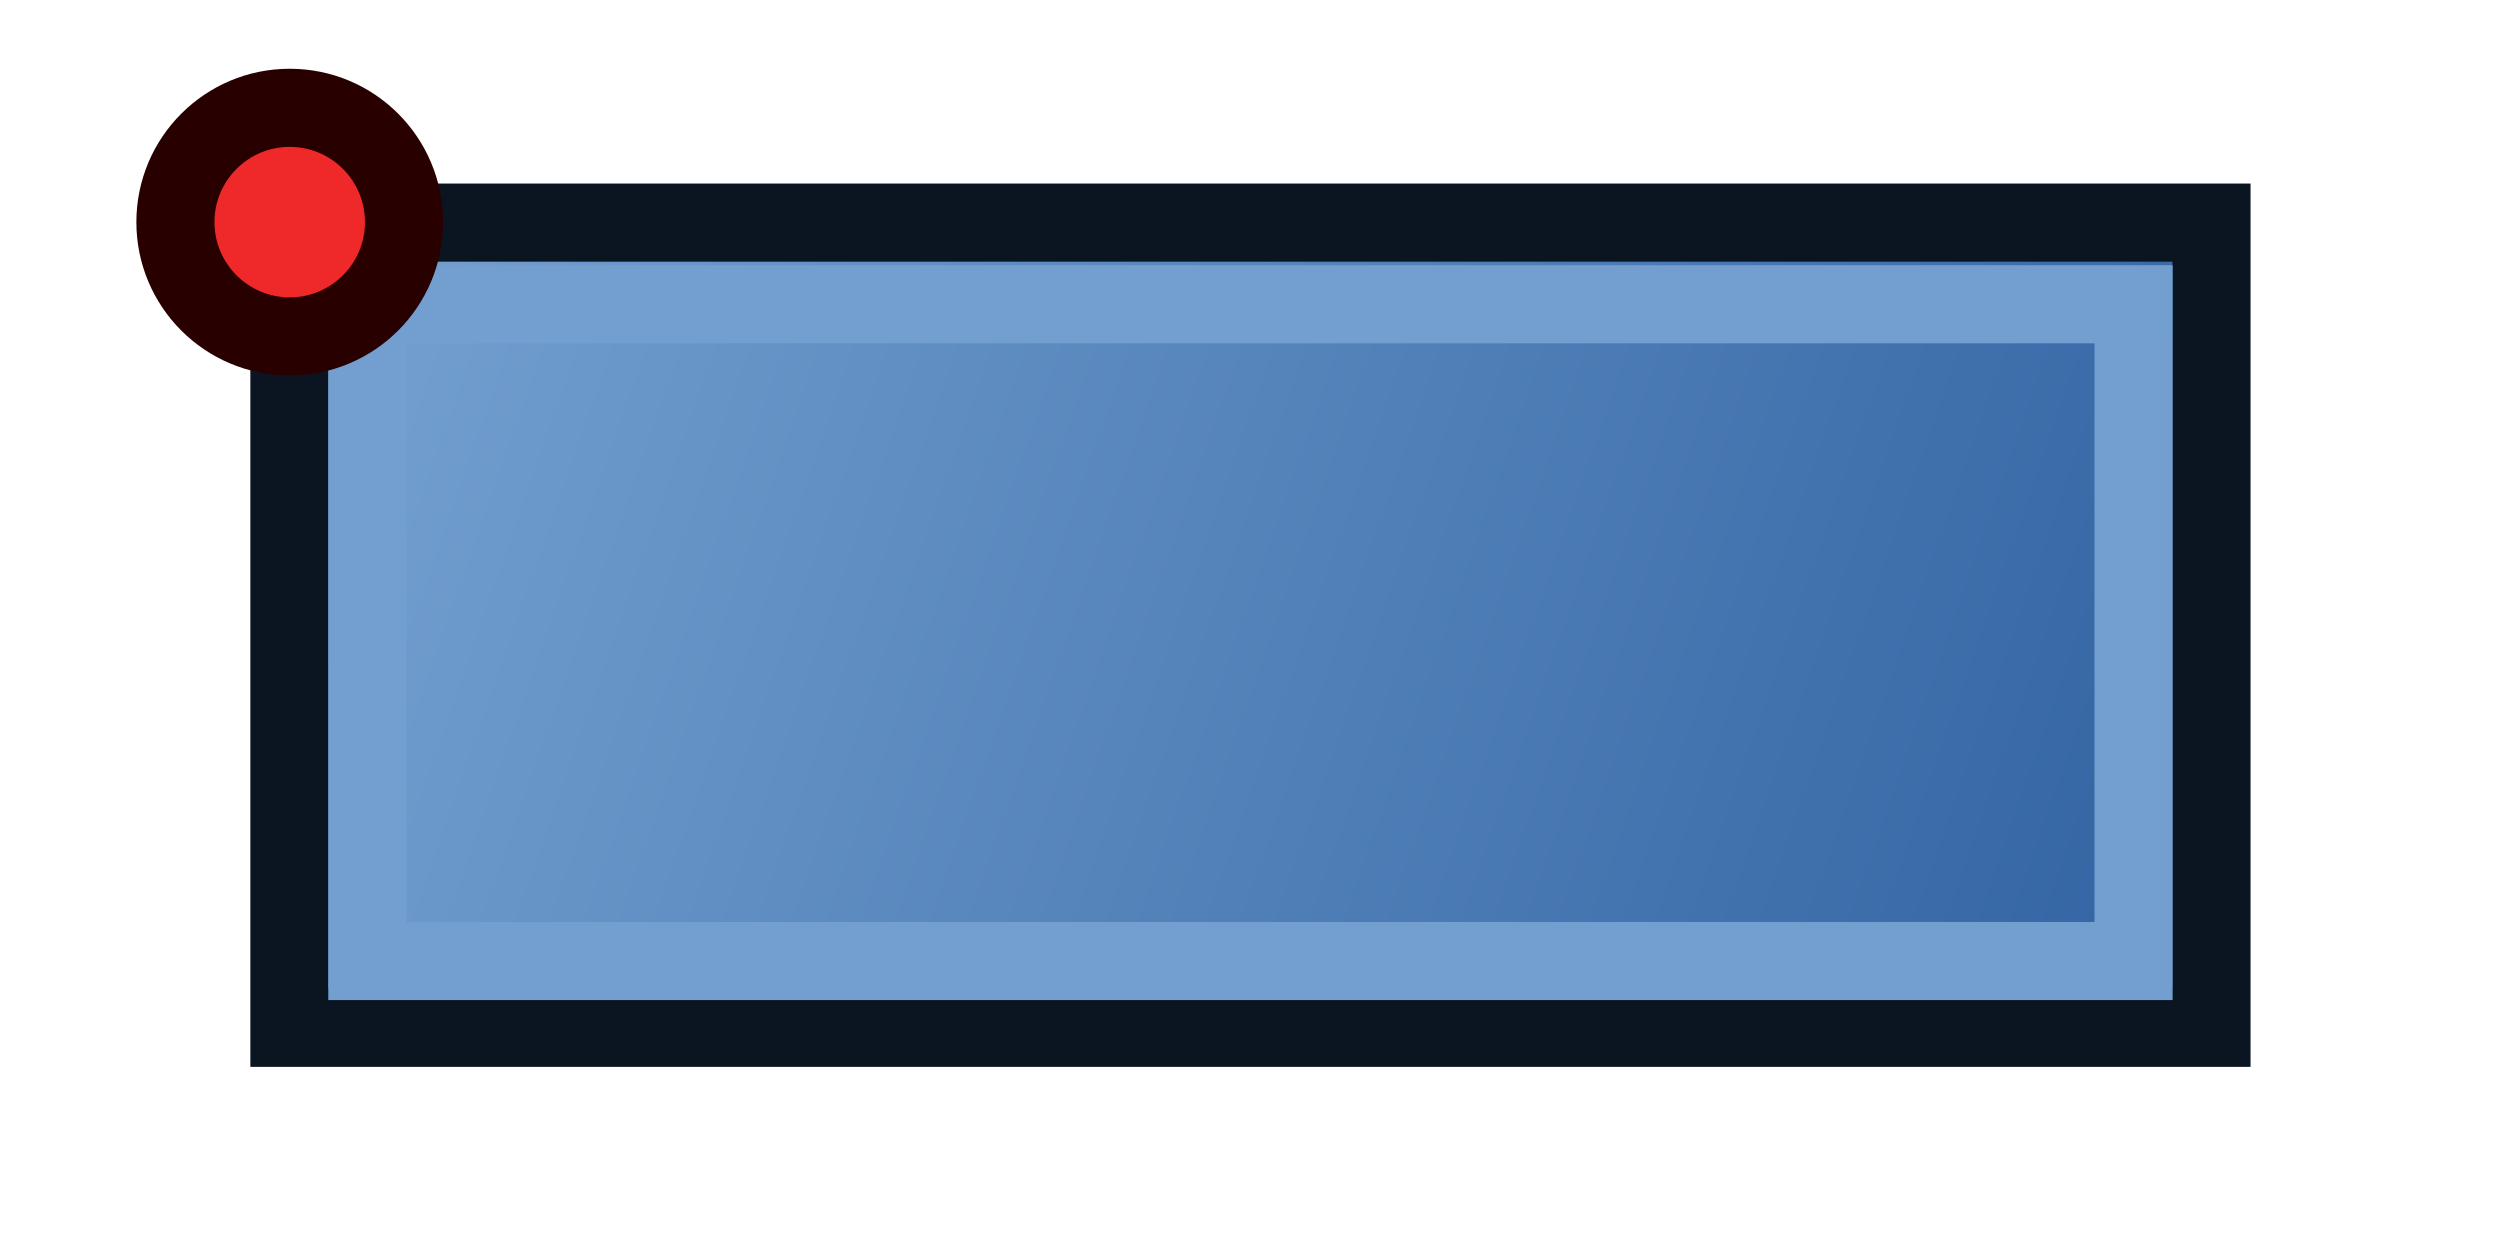
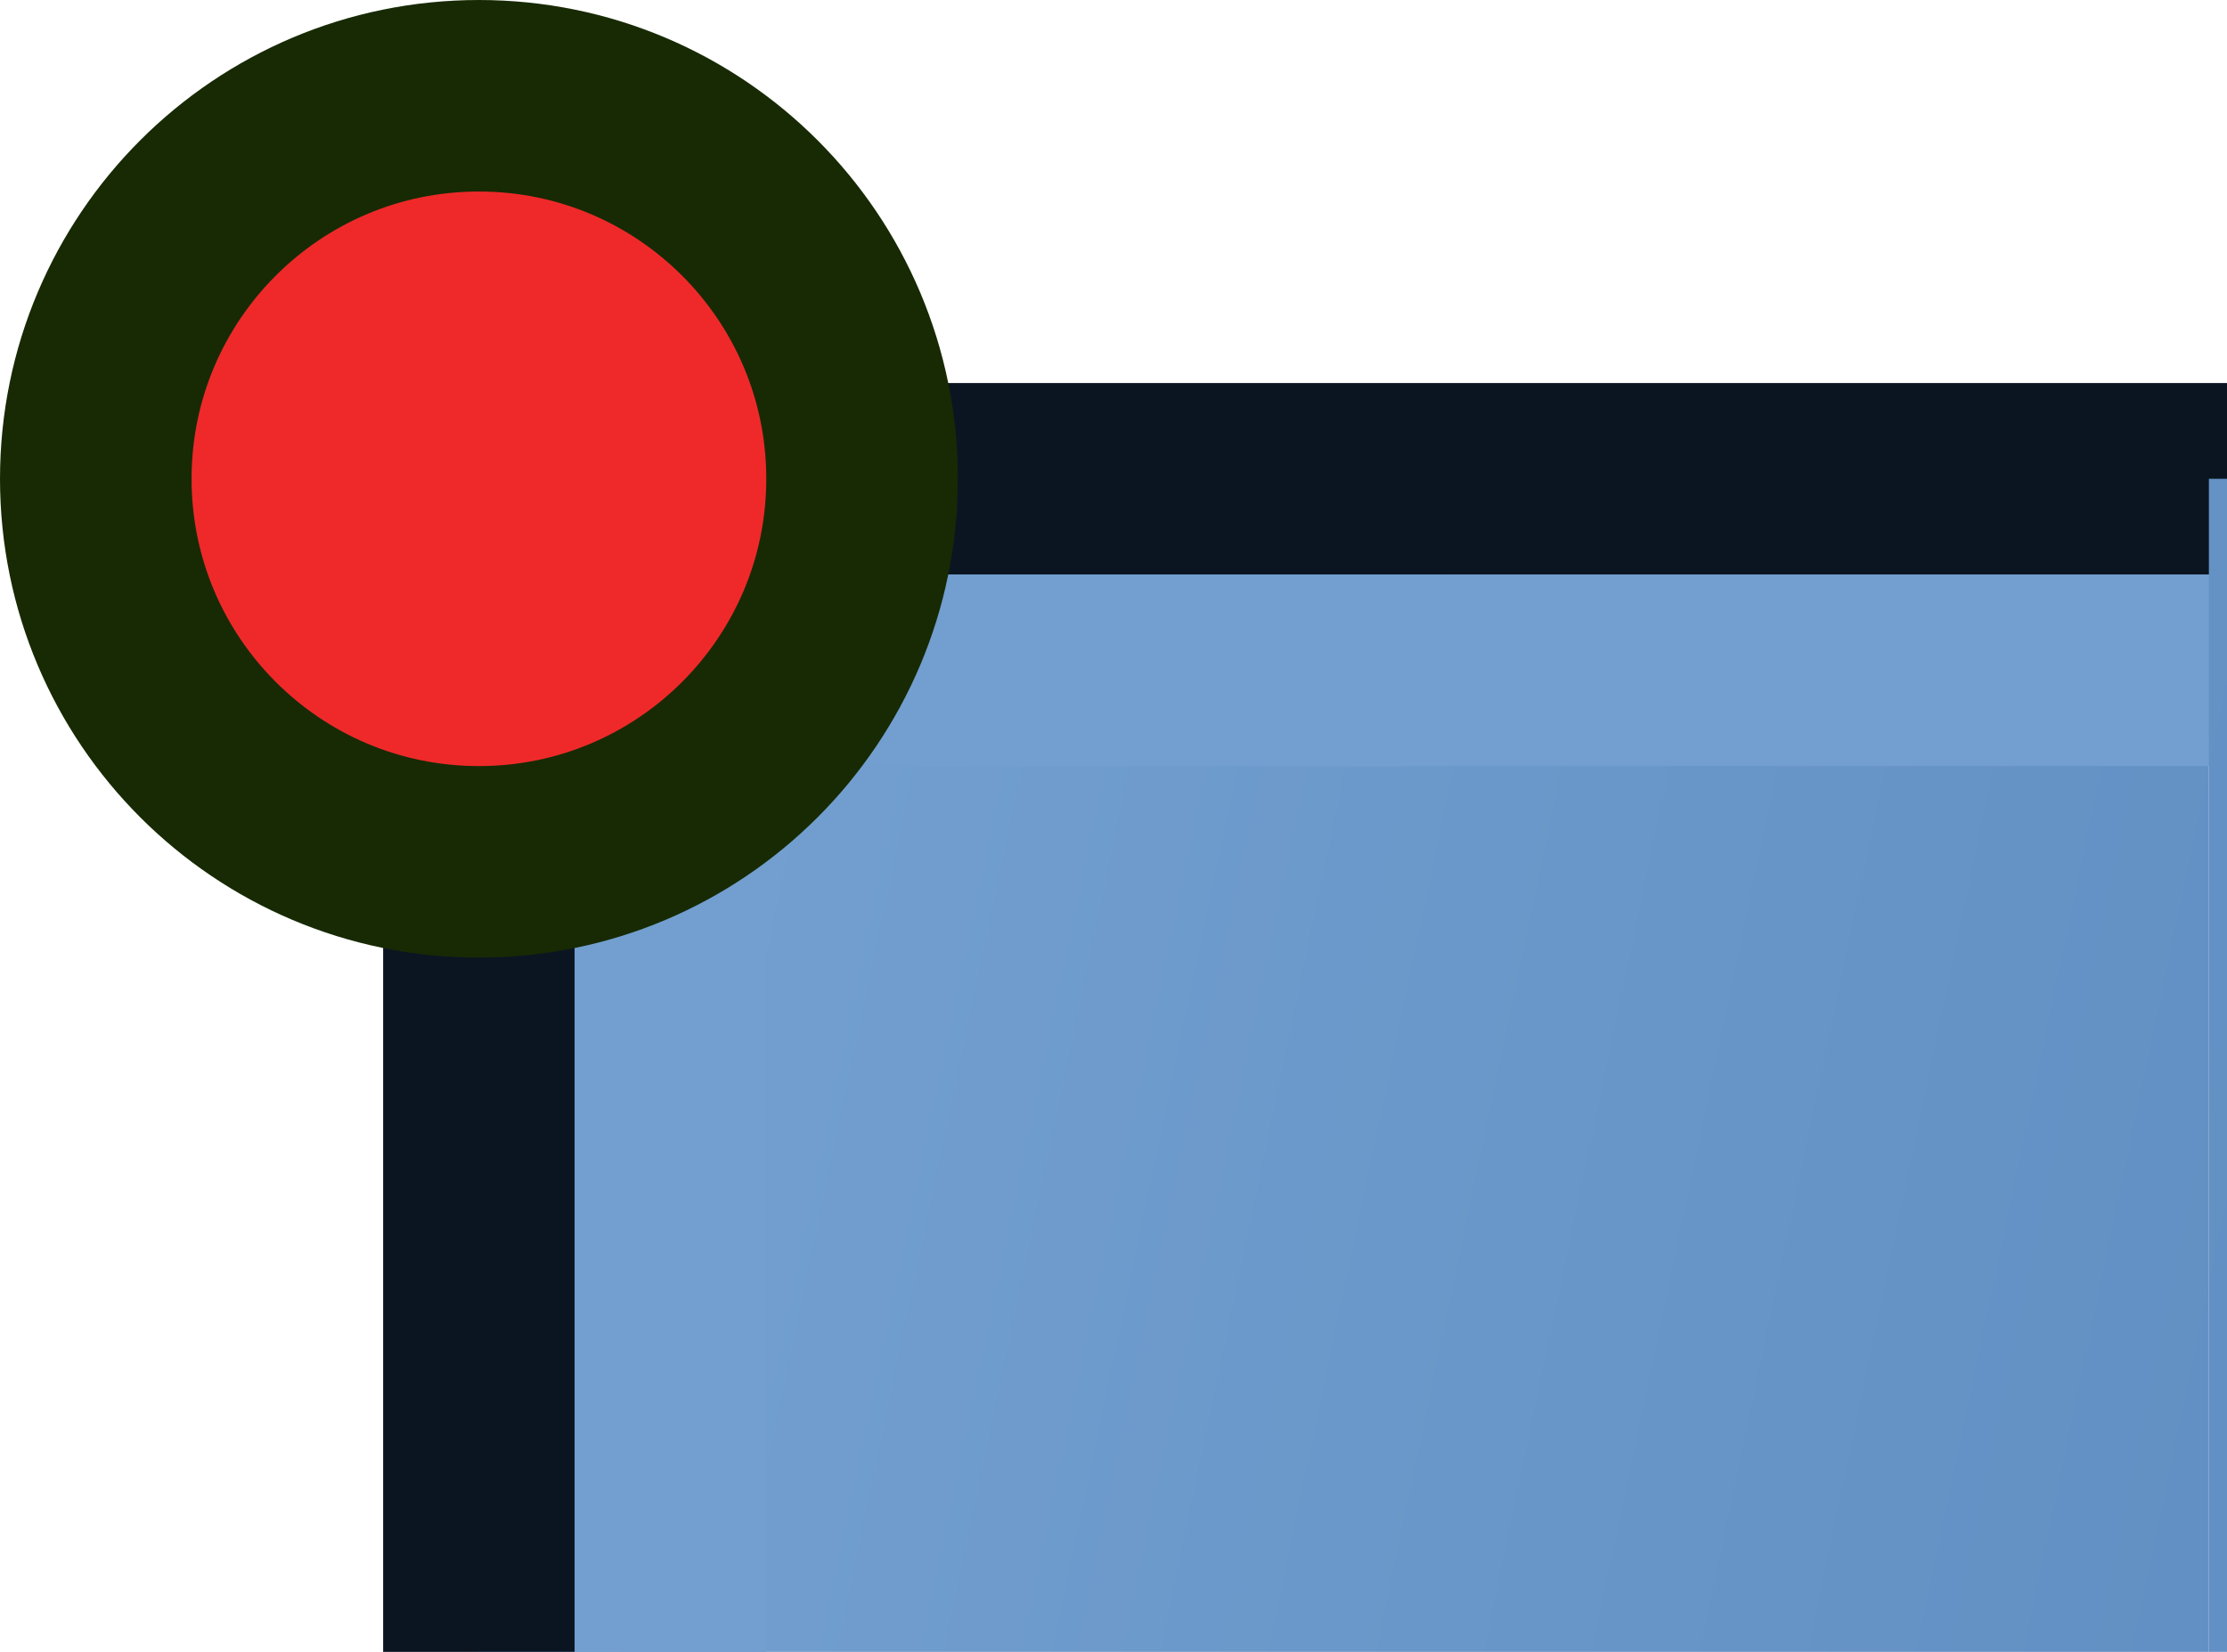
- <svg xmlns="http://www.w3.org/2000/svg" xmlns:xlink="http://www.w3.org/1999/xlink" width="64" height="32" viewBox="0 0 64 32" version="1.1" id="svg1" xml:space="preserve">
+ <svg xmlns="http://www.w3.org/2000/svg" xmlns:xlink="http://www.w3.org/1999/xlink" width="23.25" height="17.25" viewBox="0 0 23.25 17.25" version="1.1" id="svg1" xml:space="preserve">
  <defs id="defs1">
    <linearGradient id="linearGradient1">
      <stop style="stop-color:#729fcf;stop-opacity:1;" offset="0" id="stop1" />
      <stop style="stop-color:#3465a4;stop-opacity:1;" offset="1" id="stop2" />
    </linearGradient>
-     <linearGradient xlink:href="#linearGradient1" id="linearGradient2" x1="9.164" y1="8.502" x2="54.86" y2="24.46" gradientUnits="userSpaceOnUse" />
-     <linearGradient id="linearGradient3354">
-       <stop id="stop3356" offset="0" style="stop-color:#2157c7;stop-opacity:1;" />
-       <stop id="stop3358" offset="1" style="stop-color:#6daaff;stop-opacity:1;" />
-     </linearGradient>
-     <linearGradient xlink:href="#linearGradient3895" id="linearGradient3036" gradientUnits="userSpaceOnUse" x1="56.172" y1="29.28" x2="21.69" y2="36.08" gradientTransform="matrix(0,-1.45,1.470588,0,-15.05882,91.45)" />
-     <linearGradient id="linearGradient3895">
-       <stop id="stop3897" offset="0" style="stop-color:#729fcf;stop-opacity:1;" />
-       <stop id="stop3899" offset="1" style="stop-color:#204a87;stop-opacity:1;" />
-     </linearGradient>
-     <linearGradient xlink:href="#linearGradient3895" id="linearGradient3918-3" gradientUnits="userSpaceOnUse" gradientTransform="matrix(0,-0.58,0.5882353,0,13.17647,38.38)" x1="56.172" y1="29.28" x2="21.69" y2="36.08" />
-     <linearGradient xlink:href="#linearGradient3895" id="linearGradient3029-6" gradientUnits="userSpaceOnUse" gradientTransform="matrix(0.58,0,0,0.5882353,25.62,13.17647)" x1="56.172" y1="29.28" x2="21.69" y2="36.08" />
-     <linearGradient y2="52.4" x2="-23.483" y1="11.6" x1="45.483" gradientTransform="matrix(0,-0.2169134,0.2199932,0,4.929667,29.6984)" gradientUnits="userSpaceOnUse" id="linearGradient3154" xlink:href="#linearGradient3895" />
-     <linearGradient y2="66" x2="-9.69" y1="-2" x1="31.69" gradientTransform="matrix(-0.2169134,0,0,0.2199932,14.3555,20.27257)" gradientUnits="userSpaceOnUse" id="linearGradient3156" xlink:href="#linearGradient3895" />
-     <linearGradient y2="66" x2="31.69" y1="-2" x1="-9.69" gradientTransform="matrix(0.2169134,0,0,0.2199932,9.583405,20.27257)" gradientUnits="userSpaceOnUse" id="linearGradient3158" xlink:href="#linearGradient3895" />
-     <linearGradient y2="52.4" x2="45.483" y1="11.6" x1="-23.483" gradientTransform="matrix(0,0.2169134,0.2199932,0,4.929667,24.9263)" gradientUnits="userSpaceOnUse" id="linearGradient3160" xlink:href="#linearGradient3895" />
-     <linearGradient gradientUnits="userSpaceOnUse" y2="52" x2="44" y1="12" x1="20" id="linearGradient3936" xlink:href="#linearGradient3895" gradientTransform="matrix(0.3739885,0,0,0.3739885,0.00181846,15.34472)" />
+     <linearGradient xlink:href="#linearGradient1" id="linearGradient3" gradientUnits="userSpaceOnUse" gradientTransform="matrix(1.274503,0,0,2.120611,-3.443121,-7.086267)" x1="9.164" y1="8.502" x2="54.86" y2="24.46" />
+     <linearGradient xlink:href="#linearGradient1" id="linearGradient4" gradientUnits="userSpaceOnUse" gradientTransform="matrix(1.274503,0,0,2.120611,-3.443121,-7.086267)" x1="9.164" y1="8.502" x2="54.86" y2="24.46" />
+     <linearGradient xlink:href="#linearGradient1" id="linearGradient7" gradientUnits="userSpaceOnUse" gradientTransform="matrix(1.274503,0,0,2.120611,-3.443121,-7.086267)" x1="9.164" y1="8.502" x2="54.86" y2="24.46" />
+     <linearGradient xlink:href="#linearGradient1" id="linearGradient10" gradientUnits="userSpaceOnUse" gradientTransform="matrix(1.274503,0,0,2.120611,-3.443121,-7.086267)" x1="9.164" y1="8.502" x2="54.86" y2="24.46" />
  </defs>
-   <rect style="opacity:0.997;fill:url(#linearGradient2);stroke:#0b1521;stroke-width:2;stroke-linecap:square;stroke-dasharray:none" id="rect1" width="49.205" height="20.613" x="7.409" y="5.699" ry="0" />
-   <rect style="opacity:0.997;fill:none;fill-opacity:1;stroke:#729fcf;stroke-width:2;stroke-linecap:square;stroke-dasharray:none" id="rect2" width="45.215" height="16.813" x="9.404" y="7.789" />
-   <ellipse style="opacity:0.997;fill:#ef2929;stroke:#280000;stroke-width:2;stroke-linecap:square;stroke-dasharray:none" id="path3" cx="7.417" cy="5.686" rx="2.926" ry="2.926" />
-   <g transform="matrix(0.05154059,0,0,0.05154059,-82.79811,-36.39762)" id="g4351" />
+   <g id="g89" transform="translate(-1)">
+     <g id="g81">
+       <path d="M 24.061,5 H 6 v 12.25 h 18.061 z" style="opacity:0.997;fill:url(#linearGradient3);stroke-linecap:square" id="path74" />
+       <path d="M 24.25,4 H 5 V 17.25 H 7 V 6 h 17.25 z" style="opacity:0.997;fill:#0b1521;stroke-linecap:square" id="path40" />
+       <path d="M 24.25,6 H 7 V 17.25 H 9 V 8 h 15.25 z" style="opacity:0.997;fill:#729fcf;stroke-linecap:square" id="path57" />
+     </g>
+     <circle style="opacity:0.997;fill:#ef2929;stroke:#172a04;stroke-width:2;stroke-linecap:square;stroke-dasharray:none" id="path3" cx="6" cy="5" r="4" />
+   </g>
+   <g id="g92" transform="translate(-1)">
+     <g id="g82">
+       <path d="m 24.061,5 v 12.25 h 24 V 5 Z" style="opacity:0.997;fill:url(#linearGradient4);stroke-linecap:square" id="path73" />
+       <path d="m 24.25,4 v 2 h 24 V 4 Z" style="opacity:0.997;fill:#0b1521;stroke-linecap:square" id="path39" />
+       <path d="m 24.25,6 v 2 h 24 V 6 Z" style="opacity:0.997;fill:#729fcf;stroke-linecap:square" id="path56" />
+     </g>
+     <circle style="opacity:0.997;fill:#ef2929;stroke:#172a04;stroke-width:2;stroke-linecap:square;stroke-dasharray:none" id="path3-5" cx="36.25" cy="5" r="4" />
+   </g>
+   <g id="g90" transform="translate(-1)">
+     <g id="g84">
+       <path d="M 24.061,17.25 H 6 v 17 h 18.061 z" style="opacity:0.997;fill:url(#linearGradient7);stroke-linecap:square" id="path76" />
+       <path d="m 5,34.25 h 2 v -17 H 5 Z" style="opacity:0.997;fill:#0b1521;stroke-linecap:square" id="path49" />
+       <path d="m 7,34.25 h 2 v -17 H 7 Z" style="opacity:0.997;fill:#729fcf;stroke-linecap:square" id="path66" />
+     </g>
+     <circle style="opacity:0.997;fill:#ef2929;stroke:#172a04;stroke-width:2;stroke-linecap:square;stroke-dasharray:none" id="path3-1" cx="6" cy="25.75" r="4" />
+   </g>
+   <g id="g93" transform="translate(-1)">
+     <path d="m 24.061,17.25 v 17 h 24 v -17 z" style="opacity:0.997;fill:url(#linearGradient10);stroke-linecap:square" id="path75" />
+     <circle style="opacity:0.997;fill:#ef2929;stroke:#172a04;stroke-width:2;stroke-linecap:square;stroke-dasharray:none" id="path3-88" cx="36.061" cy="25.75" r="4" />
+   </g>
</svg>
